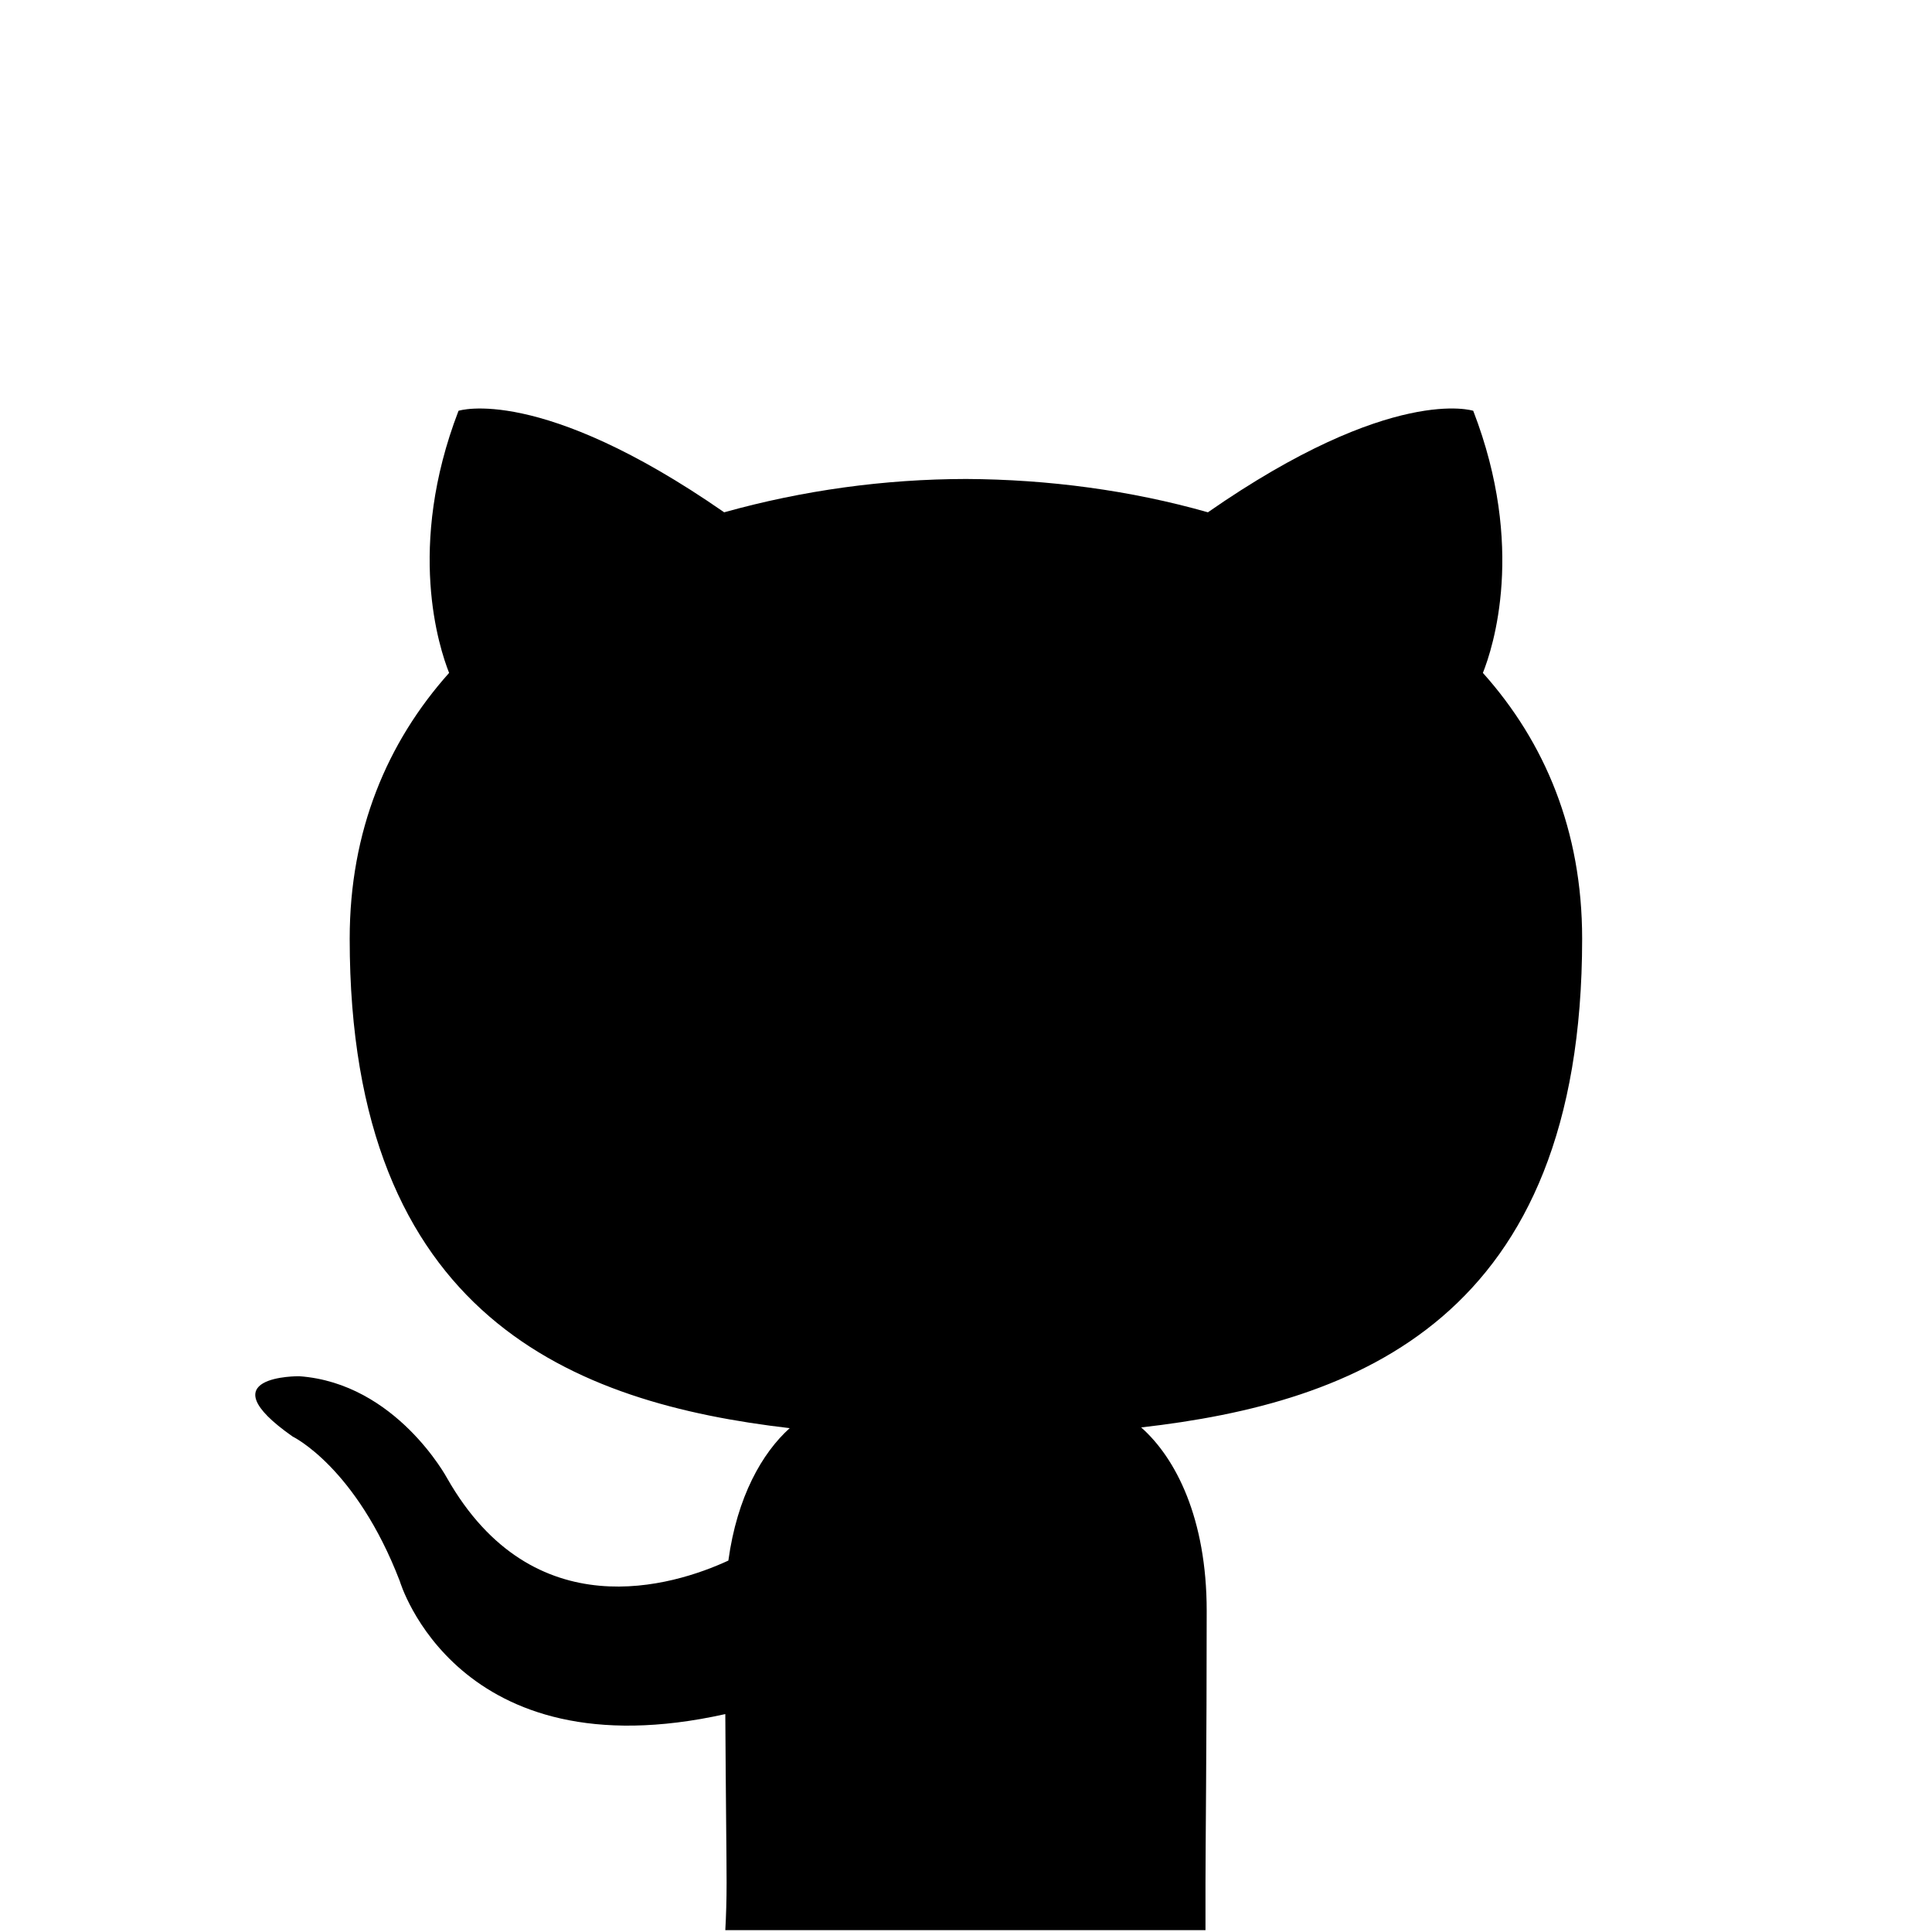
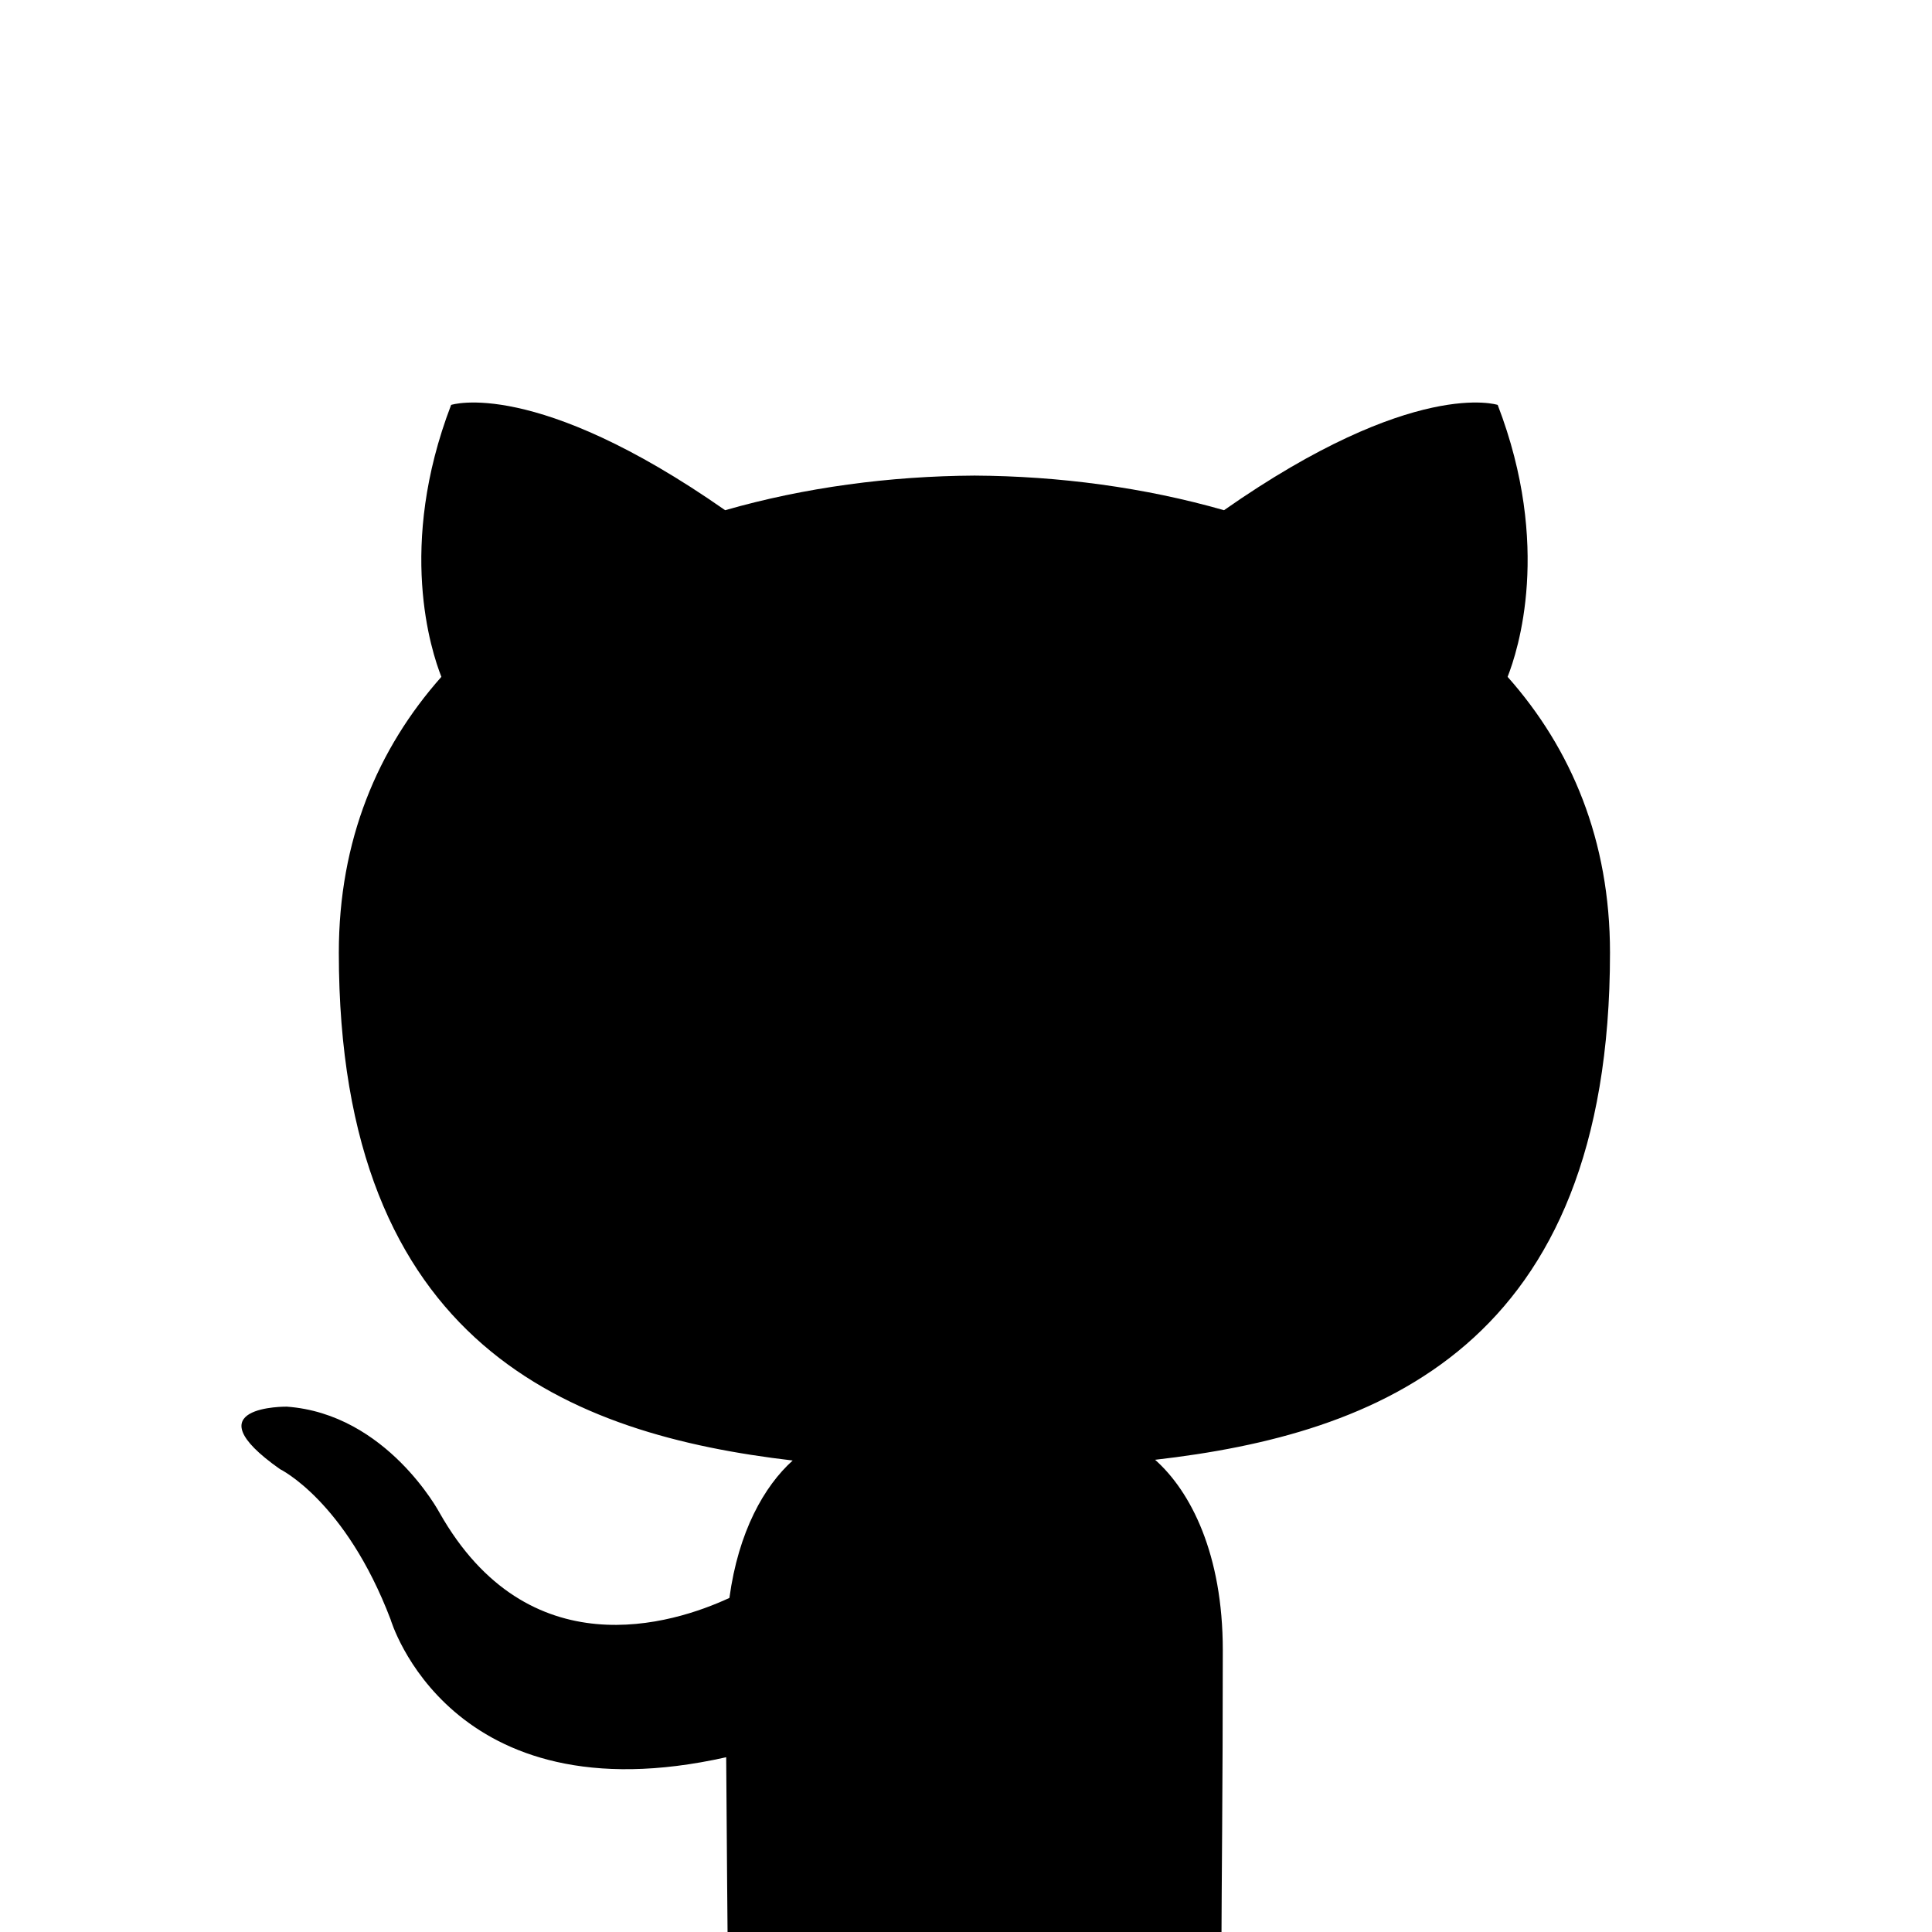
<svg xmlns="http://www.w3.org/2000/svg" width="24" height="24">
-   <path d="M9.01 23.977c.01-.177.016-.374.016-.591 0-.292-.01-1.066-.016-2.093-3.338.744-4.043-1.65-4.043-1.65-.545-1.42-1.332-1.798-1.332-1.798-1.09-.764.083-.749.083-.749 1.204.087 1.837 1.268 1.837 1.268 1.071 1.88 2.809 1.338 3.493 1.022.109-.795.42-1.337.762-1.645-2.665-.31-5.466-1.365-5.466-6.08 0-1.343.467-2.442 1.235-3.302-.123-.311-.535-1.562.117-3.256 0 0 1.008-.33 3.3 1.261a11.241 11.241 0 0 1 3.005-.414c1.019.005 2.046.141 3.004.414 2.29-1.592 3.296-1.261 3.296-1.261.655 1.694.244 2.945.12 3.256.77.86 1.233 1.959 1.233 3.302 0 4.726-2.805 5.767-5.478 6.071.43.38.814 1.13.814 2.279 0 1.645-.015 2.971-.015 3.375v.591H9.01z" fill-rule="evenodd" />
+   <path fill-rule="evenodd" d="M9.021 21.829C9.028 22.894 9.038 24 9.038 24H15.174C15.174 23.581 15.19 22.205 15.19 20.498C15.19 19.307 14.793 18.528 14.349 18.134C17.106 17.818 20 16.738 20 11.834C20 10.44 19.521 9.301 18.728 8.408C18.855 8.085 19.28 6.787 18.605 5.03C18.605 5.03 17.567 4.686 15.205 6.338C14.216 6.055 13.157 5.914 12.106 5.908C11.053 5.914 9.995 6.055 9.008 6.338C6.644 4.686 5.604 5.03 5.604 5.03C4.931 6.787 5.356 8.085 5.483 8.408C4.691 9.301 4.209 10.44 4.209 11.834C4.209 16.726 7.098 17.821 9.847 18.143C9.493 18.462 9.173 19.025 9.061 19.85C8.355 20.177 6.563 20.741 5.459 18.79C5.459 18.79 4.805 17.564 3.563 17.474C3.563 17.474 2.354 17.458 3.478 18.25C3.478 18.25 4.29 18.643 4.852 20.117C4.852 20.117 5.578 22.601 9.021 21.829Z" />
</svg>
